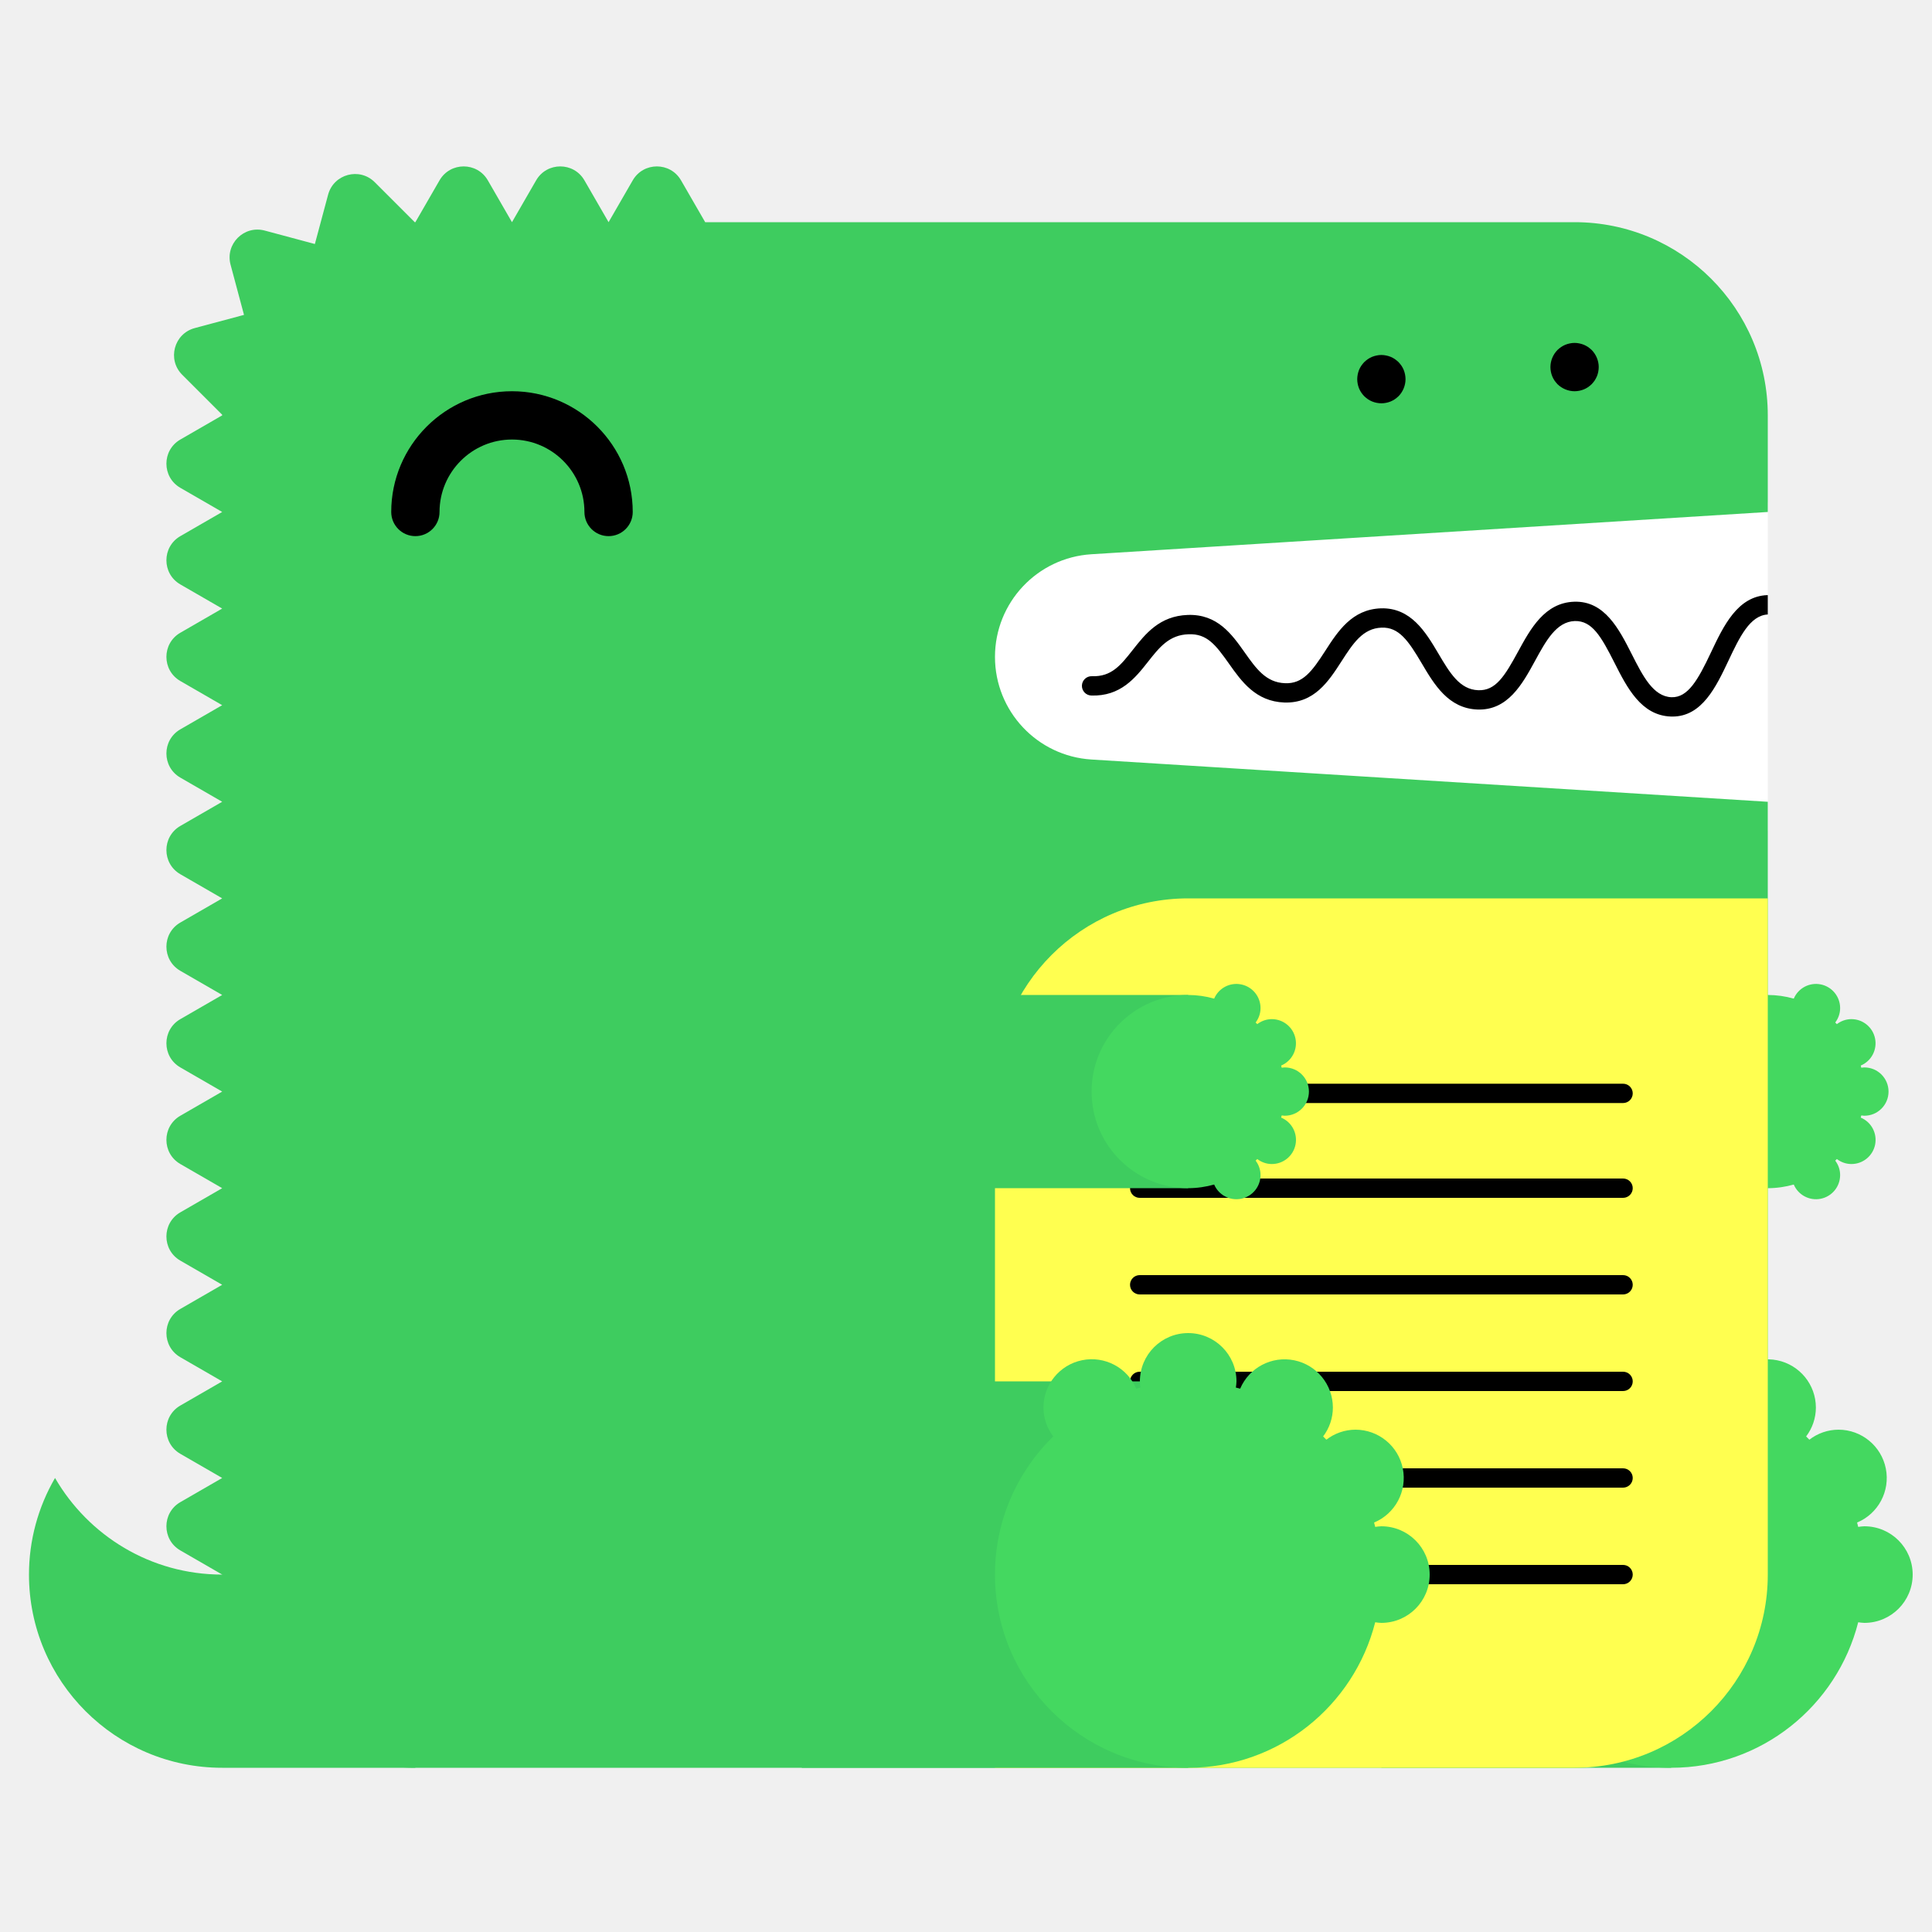
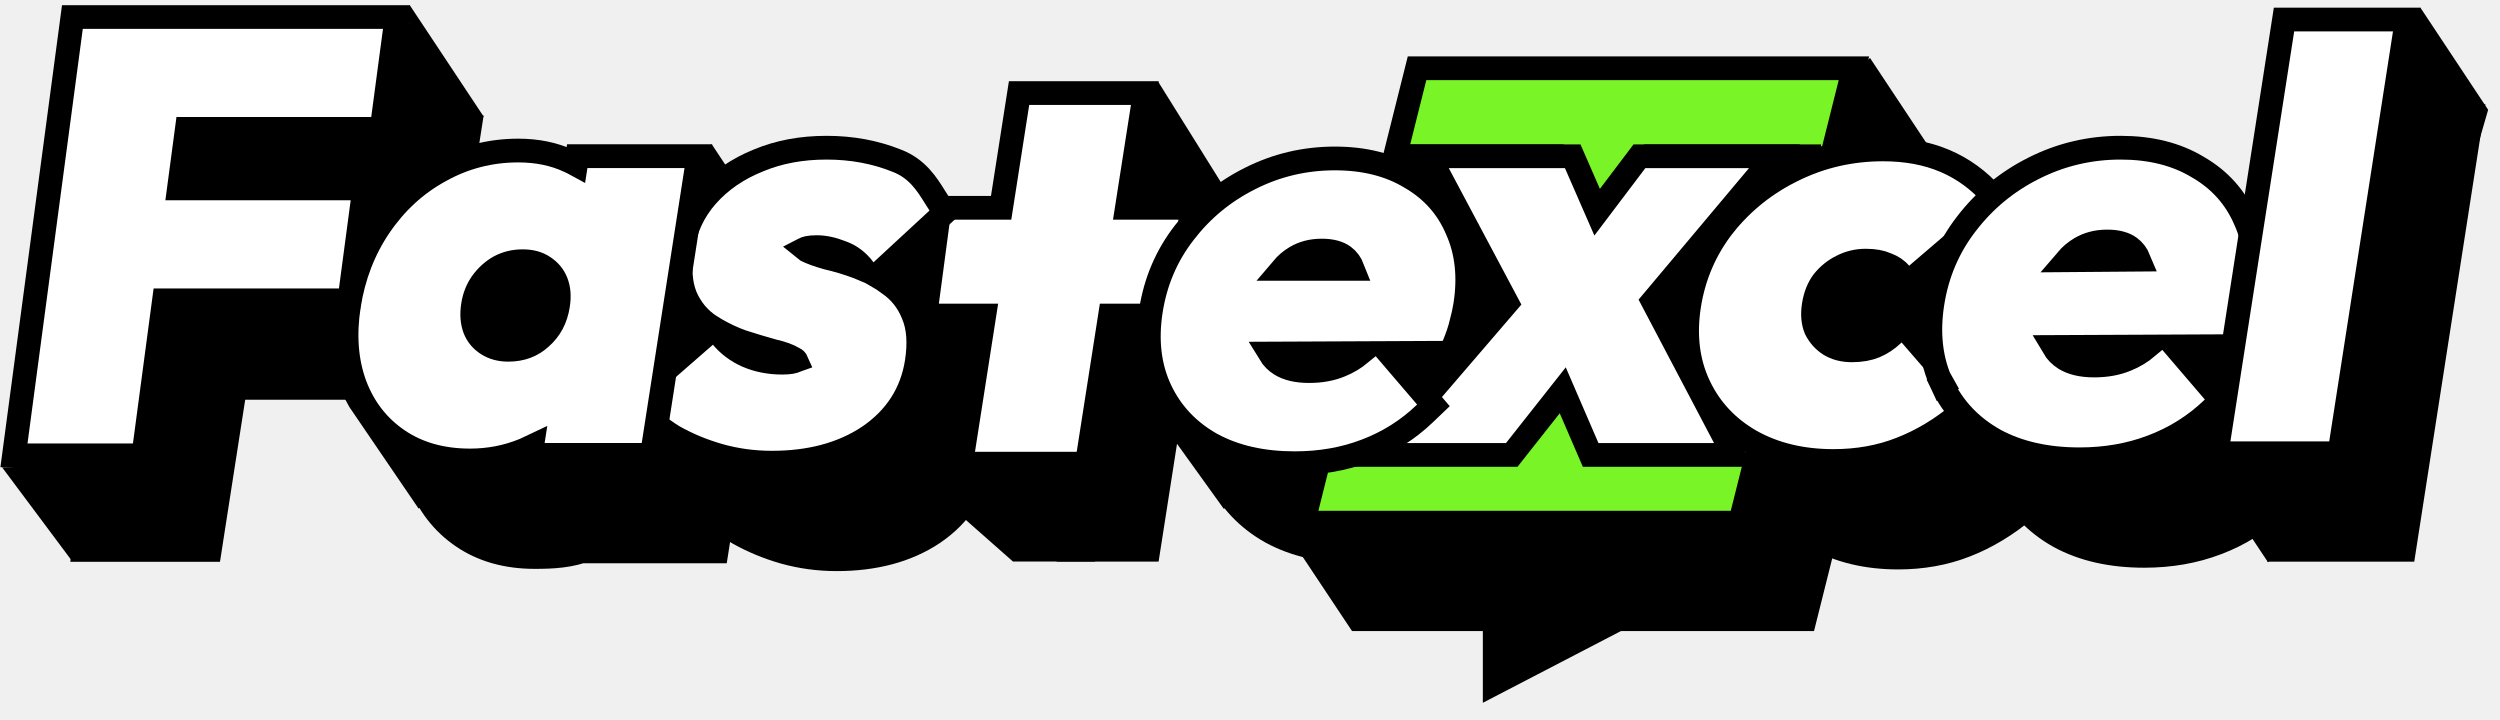
- <svg xmlns="http://www.w3.org/2000/svg" width="200" height="200" viewBox="0 0 200 200">
-   <g fill="none" fill-rule="evenodd">
-     <path fill="#FFF" d="M99 52h84v34H99z" />
-     <path d="M23 163c-7.398 0-13.843-4.027-17.303-10A19.886 19.886 0 0 0 3 163c0 11.046 8.954 20 20 20h20v-20H23z" fill="#3ECC5F" />
-     <path d="M112.98 57.376L183 53V43c0-11.046-8.954-20-20-20H73l-2.5-4.33c-1.112-1.925-3.889-1.925-5 0L63 23l-2.5-4.33c-1.111-1.925-3.889-1.925-5 0L53 23l-2.5-4.33c-1.111-1.925-3.889-1.925-5 0L43 23c-.022 0-.042.003-.065.003l-4.142-4.141c-1.57-1.571-4.252-.853-4.828 1.294l-1.369 5.104-5.192-1.392c-2.148-.575-4.111 1.389-3.535 3.536l1.39 5.193-5.102 1.367c-2.148.576-2.867 3.259-1.296 4.83l4.142 4.142c0 .021-.003.042-.003.064l-4.33 2.5c-1.925 1.111-1.925 3.889 0 5L23 53l-4.33 2.5c-1.925 1.111-1.925 3.889 0 5L23 63l-4.33 2.5c-1.925 1.111-1.925 3.889 0 5L23 73l-4.33 2.5c-1.925 1.111-1.925 3.889 0 5L23 83l-4.33 2.5c-1.925 1.111-1.925 3.889 0 5L23 93l-4.33 2.5c-1.925 1.111-1.925 3.889 0 5L23 103l-4.33 2.5c-1.925 1.111-1.925 3.889 0 5L23 113l-4.33 2.5c-1.925 1.111-1.925 3.889 0 5L23 123l-4.33 2.5c-1.925 1.111-1.925 3.889 0 5L23 133l-4.33 2.5c-1.925 1.111-1.925 3.889 0 5L23 143l-4.33 2.5c-1.925 1.111-1.925 3.889 0 5L23 153l-4.33 2.5c-1.925 1.111-1.925 3.889 0 5L23 163c0 11.046 8.954 20 20 20h120c11.046 0 20-8.954 20-20V83l-70.02-4.376A10.645 10.645 0 0 1 103 68c0-5.621 4.37-10.273 9.98-10.624" fill="#3ECC5F" />
-     <path fill="#3ECC5F" d="M143 183h30v-40h-30z" />
-     <path d="M193 158c-.219 0-.428.037-.639.064-.038-.15-.074-.301-.116-.451A5 5 0 0 0 190.32 148a4.96 4.96 0 0 0-3.016 1.036 26.531 26.531 0 0 0-.335-.336 4.955 4.955 0 0 0 1.011-2.987 5 5 0 0 0-9.599-1.959c-.148-.042-.297-.077-.445-.115.027-.211.064-.42.064-.639a5 5 0 0 0-5-5 5 5 0 0 0-5 5c0 .219.037.428.064.639-.148.038-.297.073-.445.115a4.998 4.998 0 0 0-9.599 1.959c0 1.125.384 2.151 1.011 2.987-3.717 3.632-6.031 8.693-6.031 14.3 0 11.046 8.954 20 20 20 9.339 0 17.16-6.41 19.361-15.064.211.027.42.064.639.064a5 5 0 0 0 5-5 5 5 0 0 0-5-5" fill="#44D860" />
-     <path fill="#3ECC5F" d="M153 123h30v-20h-30z" />
-     <path d="M193 115.5a2.5 2.5 0 1 0 0-5c-.109 0-.214.019-.319.032-.02-.075-.037-.15-.058-.225a2.501 2.501 0 0 0-.963-4.807c-.569 0-1.088.197-1.508.518a6.653 6.653 0 0 0-.168-.168c.314-.417.506-.931.506-1.494a2.5 2.5 0 0 0-4.8-.979A9.987 9.987 0 0 0 183 103c-5.522 0-10 4.478-10 10s4.478 10 10 10c.934 0 1.833-.138 2.69-.377a2.5 2.5 0 0 0 4.8-.979c0-.563-.192-1.077-.506-1.494.057-.055.113-.111.168-.168.42.321.939.518 1.508.518a2.5 2.5 0 0 0 .963-4.807c.021-.074.038-.15.058-.225.105.013.21.032.319.032" fill="#44D860" />
-     <path d="M63 55.5a2.5 2.5 0 0 1-2.5-2.5c0-4.136-3.364-7.5-7.5-7.5s-7.5 3.364-7.5 7.5a2.5 2.5 0 1 1-5 0c0-6.893 5.607-12.5 12.5-12.5S65.5 46.107 65.5 53a2.5 2.5 0 0 1-2.5 2.5" fill="#000" />
-     <path d="M103 183h60c11.046 0 20-8.954 20-20V93h-60c-11.046 0-20 8.954-20 20v70z" fill="#FFFF50" />
-     <path d="M168.02 124h-50.04a1 1 0 1 1 0-2h50.04a1 1 0 1 1 0 2m0 20h-50.04a1 1 0 1 1 0-2h50.04a1 1 0 1 1 0 2m0 20h-50.04a1 1 0 1 1 0-2h50.04a1 1 0 1 1 0 2m0-49.814h-50.04a1 1 0 1 1 0-2h50.04a1 1 0 1 1 0 2m0 19.814h-50.04a1 1 0 1 1 0-2h50.04a1 1 0 1 1 0 2m0 20h-50.04a1 1 0 1 1 0-2h50.04a1 1 0 1 1 0 2M183 61.611c-.012 0-.022-.006-.034-.005-3.09.105-4.552 3.196-5.842 5.923-1.346 2.85-2.387 4.703-4.093 4.647-1.889-.068-2.969-2.202-4.113-4.46-1.314-2.594-2.814-5.536-5.963-5.426-3.046.104-4.513 2.794-5.807 5.167-1.377 2.528-2.314 4.065-4.121 3.994-1.927-.07-2.951-1.805-4.136-3.813-1.321-2.236-2.848-4.75-5.936-4.664-2.994.103-4.465 2.385-5.763 4.4-1.373 2.13-2.335 3.428-4.165 3.351-1.973-.07-2.992-1.51-4.171-3.177-1.324-1.873-2.816-3.993-5.895-3.89-2.928.1-4.399 1.97-5.696 3.618-1.232 1.564-2.194 2.802-4.229 2.724a1 1 0 0 0-.072 2c3.017.101 4.545-1.8 5.872-3.487 1.177-1.496 2.193-2.787 4.193-2.855 1.926-.082 2.829 1.115 4.195 3.045 1.297 1.834 2.769 3.914 5.731 4.021 3.103.104 4.596-2.215 5.918-4.267 1.182-1.834 2.202-3.417 4.15-3.484 1.793-.067 2.769 1.35 4.145 3.681 1.297 2.197 2.766 4.686 5.787 4.796 3.125.108 4.634-2.62 5.949-5.035 1.139-2.088 2.214-4.06 4.119-4.126 1.793-.042 2.728 1.595 4.111 4.33 1.292 2.553 2.757 5.445 5.825 5.556l.169.003c3.064 0 4.518-3.075 5.805-5.794 1.139-2.41 2.217-4.68 4.067-4.773v-2z" fill="#000" />
-     <path fill="#3ECC5F" d="M83 183h40v-40H83z" />
-     <path d="M143 158c-.219 0-.428.037-.639.064-.038-.15-.074-.301-.116-.451A5 5 0 0 0 140.32 148a4.96 4.96 0 0 0-3.016 1.036 26.531 26.531 0 0 0-.335-.336 4.955 4.955 0 0 0 1.011-2.987 5 5 0 0 0-9.599-1.959c-.148-.042-.297-.077-.445-.115.027-.211.064-.42.064-.639a5 5 0 0 0-5-5 5 5 0 0 0-5 5c0 .219.037.428.064.639-.148.038-.297.073-.445.115a4.998 4.998 0 0 0-9.599 1.959c0 1.125.384 2.151 1.011 2.987-3.717 3.632-6.031 8.693-6.031 14.3 0 11.046 8.954 20 20 20 9.339 0 17.16-6.41 19.361-15.064.211.027.42.064.639.064a5 5 0 0 0 5-5 5 5 0 0 0-5-5" fill="#44D860" />
-     <path fill="#3ECC5F" d="M83 123h40v-20H83z" />
-     <path d="M133 115.5a2.5 2.5 0 1 0 0-5c-.109 0-.214.019-.319.032-.02-.075-.037-.15-.058-.225a2.501 2.501 0 0 0-.963-4.807c-.569 0-1.088.197-1.508.518a6.653 6.653 0 0 0-.168-.168c.314-.417.506-.931.506-1.494a2.5 2.5 0 0 0-4.8-.979A9.987 9.987 0 0 0 123 103c-5.522 0-10 4.478-10 10s4.478 10 10 10c.934 0 1.833-.138 2.69-.377a2.5 2.5 0 0 0 4.8-.979c0-.563-.192-1.077-.506-1.494.057-.055.113-.111.168-.168.42.321.939.518 1.508.518a2.5 2.5 0 0 0 .963-4.807c.021-.074.038-.15.058-.225.105.013.21.032.319.032" fill="#44D860" />
-     <path d="M143 41.75c-.16 0-.33-.02-.49-.05a2.52 2.52 0 0 1-.47-.14c-.15-.06-.29-.14-.431-.23-.13-.09-.259-.2-.38-.31-.109-.12-.219-.24-.309-.38s-.17-.28-.231-.43a2.619 2.619 0 0 1-.189-.96c0-.16.02-.33.05-.49.03-.16.08-.31.139-.47.061-.15.141-.29.231-.43.09-.13.2-.26.309-.38.121-.11.25-.22.38-.31.141-.09.281-.17.431-.23.149-.06.31-.11.47-.14.32-.07.65-.07.98 0 .159.03.32.08.47.14.149.06.29.14.43.23.13.09.259.2.38.31.11.12.22.25.31.38.09.14.17.28.23.43.06.16.11.31.14.47.029.16.05.33.05.49 0 .66-.271 1.31-.73 1.77-.121.11-.25.22-.38.31-.14.09-.281.17-.43.23a2.565 2.565 0 0 1-.96.19m20-1.25c-.66 0-1.3-.27-1.771-.73a3.802 3.802 0 0 1-.309-.38c-.09-.14-.17-.28-.231-.43a2.619 2.619 0 0 1-.189-.96c0-.66.27-1.3.729-1.77.121-.11.25-.22.38-.31.141-.09.281-.17.431-.23.149-.06.31-.11.47-.14.32-.07.66-.07.98 0 .159.03.32.08.47.14.149.06.29.14.43.23.13.09.259.2.38.31.459.47.73 1.11.73 1.77 0 .16-.021.33-.05.49-.03.16-.08.32-.14.47-.07.15-.14.29-.23.43-.09.13-.2.26-.31.38-.121.11-.25.22-.38.31-.14.09-.281.17-.43.23a2.565 2.565 0 0 1-.96.19" fill="#000" />
+ <svg xmlns="http://www.w3.org/2000/svg" width="139" height="40" viewBox="0 0 139 40" fill="none">
+   <g id="Group 51">
+     <g id="Union">
+       <path fill-rule="evenodd" clip-rule="evenodd" d="M26.05 6.406L22.711 1.372L14.85 10.269L17.986 11.384H20.494L21.444 11.384L26.05 6.406ZM60.227 26.175L57.466 21.422L59.043 15.973L67.352 10.527L64.307 5.648L50.922 21.378L55.422 21.976L52.627 27.083L56.569 30.561L60.227 30.561V26.175ZM103.826 4.195L106.776 8.645L101.803 26.997L75.46 34.326L72.441 29.785L103.826 4.195ZM134.671 1.765L137.622 6.215L132.408 24.222L126.211 30.234L123.193 25.693L134.671 1.765ZM42.396 13.472L39.446 9.022L33.108 14.62L28.582 12.603L14.729 12.603L19.987 22.282L23.493 27.428L27.16 25.622L27.56 25.888L36.688 27.257L39.98 19.308L41.714 18.454L40.548 17.935L42.396 13.472Z" fill="black" />
+       <path d="M22.711 1.372L23.261 1.008L22.785 0.292L22.216 0.936L22.711 1.372ZM26.05 6.406L26.534 6.855L26.887 6.474L26.6 6.042L26.05 6.406ZM14.85 10.269L14.356 9.832L13.709 10.563L14.629 10.89L14.85 10.269ZM17.986 11.384L17.765 12.005L17.872 12.043H17.986V11.384ZM20.494 11.384L20.494 10.724H20.494V11.384ZM21.444 11.384L21.444 12.043L21.732 12.043L21.928 11.832L21.444 11.384ZM57.466 21.422L56.832 21.238L56.754 21.509L56.895 21.753L57.466 21.422ZM60.227 26.175H60.886V25.998L60.797 25.844L60.227 26.175ZM59.043 15.973L58.681 15.421L58.477 15.555L58.409 15.789L59.043 15.973ZM67.352 10.527L67.713 11.079L68.253 10.725L67.911 10.177L67.352 10.527ZM64.307 5.648L64.866 5.299L64.389 4.534L63.804 5.221L64.307 5.648ZM50.922 21.378L50.419 20.951L49.635 21.873L50.835 22.032L50.922 21.378ZM55.422 21.976L56 22.293L56.462 21.449L55.508 21.322L55.422 21.976ZM52.627 27.083L52.048 26.766L51.795 27.229L52.191 27.578L52.627 27.083ZM56.569 30.561L56.133 31.055L56.32 31.221H56.569V30.561ZM60.227 30.561V31.221L60.886 31.221V30.561H60.227ZM106.776 8.645L107.413 8.818L107.491 8.529L107.326 8.28L106.776 8.645ZM103.826 4.195L104.375 3.83L103.973 3.223L103.409 3.684L103.826 4.195ZM101.803 26.997L101.98 27.633L102.342 27.532L102.44 27.169L101.803 26.997ZM75.46 34.326L74.91 34.691L75.175 35.09L75.636 34.961L75.46 34.326ZM72.441 29.785L72.024 29.274L71.56 29.652L71.891 30.151L72.441 29.785ZM137.622 6.215L138.256 6.398L138.341 6.105L138.172 5.85L137.622 6.215ZM134.671 1.765L135.221 1.4L134.579 0.432L134.076 1.479L134.671 1.765ZM132.408 24.222L132.868 24.695L132.993 24.573L133.042 24.405L132.408 24.222ZM126.211 30.234L125.662 30.599L126.101 31.26L126.671 30.707L126.211 30.234ZM123.193 25.693L122.598 25.408L122.436 25.746L122.643 26.059L123.193 25.693ZM39.446 9.022L39.996 8.657L39.577 8.026L39.009 8.527L39.446 9.022ZM42.396 13.472L43.006 13.724L43.14 13.4L42.946 13.107L42.396 13.472ZM33.108 14.62L32.84 15.222L33.227 15.395L33.545 15.114L33.108 14.62ZM28.582 12.603L28.851 12.001L28.722 11.943H28.582L28.582 12.603ZM14.729 12.603L14.729 11.943H13.619L14.149 12.918L14.729 12.603ZM19.987 22.282L19.407 22.597L19.423 22.627L19.441 22.654L19.987 22.282ZM23.493 27.428L22.948 27.799L23.27 28.273L23.785 28.02L23.493 27.428ZM27.16 25.622L27.526 25.073L27.21 24.862L26.869 25.03L27.16 25.622ZM27.56 25.888L27.194 26.437L27.316 26.518L27.462 26.54L27.56 25.888ZM36.688 27.257L36.59 27.91L37.101 27.986L37.298 27.509L36.688 27.257ZM39.98 19.308L39.688 18.716L39.465 18.826L39.37 19.056L39.98 19.308ZM41.714 18.454L42.006 19.046L43.268 18.424L41.983 17.852L41.714 18.454ZM40.548 17.935L39.939 17.682L39.693 18.276L40.28 18.538L40.548 17.935ZM22.161 1.737L25.5 6.771L26.6 6.042L23.261 1.008L22.161 1.737ZM15.345 10.706L23.205 1.809L22.216 0.936L14.356 9.832L15.345 10.706ZM18.207 10.762L15.071 9.647L14.629 10.89L17.765 12.005L18.207 10.762ZM20.494 10.724H17.986V12.043H20.494V10.724ZM21.444 10.724L20.494 10.724L20.494 12.043L21.444 12.043L21.444 10.724ZM25.566 5.958L20.96 10.936L21.928 11.832L26.534 6.855L25.566 5.958ZM56.895 21.753L59.656 26.507L60.797 25.844L58.036 21.09L56.895 21.753ZM58.409 15.789L56.832 21.238L58.099 21.605L59.677 16.156L58.409 15.789ZM66.99 9.975L58.681 15.421L59.405 16.524L67.713 11.079L66.99 9.975ZM63.747 5.998L66.792 10.876L67.911 10.177L64.866 5.299L63.747 5.998ZM51.424 21.806L64.809 6.076L63.804 5.221L50.419 20.951L51.424 21.806ZM55.508 21.322L51.008 20.724L50.835 22.032L55.335 22.63L55.508 21.322ZM53.206 27.4L56 22.293L54.843 21.659L52.048 26.766L53.206 27.4ZM57.006 30.066L53.063 26.588L52.191 27.578L56.133 31.055L57.006 30.066ZM60.227 29.901L56.569 29.901L56.569 31.221L60.227 31.221L60.227 29.901ZM59.567 26.175V30.561H60.886V26.175H59.567ZM107.326 8.28L104.375 3.83L103.276 4.559L106.226 9.01L107.326 8.28ZM102.44 27.169L107.413 8.818L106.139 8.472L101.166 26.824L102.44 27.169ZM75.636 34.961L101.98 27.633L101.626 26.361L75.283 33.69L75.636 34.961ZM71.891 30.151L74.91 34.691L76.009 33.96L72.99 29.42L71.891 30.151ZM103.409 3.684L72.024 29.274L72.858 30.297L104.243 4.706L103.409 3.684ZM138.172 5.85L135.221 1.4L134.121 2.129L137.072 6.579L138.172 5.85ZM133.042 24.405L138.256 6.398L136.988 6.031L131.774 24.038L133.042 24.405ZM126.671 30.707L132.868 24.695L131.949 23.748L125.752 29.76L126.671 30.707ZM122.643 26.059L125.662 30.599L126.761 29.868L123.742 25.328L122.643 26.059ZM134.076 1.479L122.598 25.408L123.788 25.979L135.266 2.05L134.076 1.479ZM38.896 9.386L41.846 13.836L42.946 13.107L39.996 8.657L38.896 9.386ZM33.545 15.114L39.883 9.516L39.009 8.527L32.671 14.125L33.545 15.114ZM33.377 14.017L28.851 12.001L28.314 13.206L32.84 15.222L33.377 14.017ZM28.582 11.943L14.729 11.943L14.729 13.263L28.582 13.263L28.582 11.943ZM14.149 12.918L19.407 22.597L20.566 21.968L15.308 12.288L14.149 12.918ZM19.441 22.654L22.948 27.799L24.038 27.056L20.532 21.911L19.441 22.654ZM23.785 28.02L27.452 26.213L26.869 25.03L23.201 26.836L23.785 28.02ZM27.925 25.339L27.526 25.073L26.794 26.171L27.194 26.437L27.925 25.339ZM36.786 26.605L27.657 25.235L27.462 26.54L36.59 27.91L36.786 26.605ZM39.37 19.056L36.079 27.005L37.298 27.509L40.589 19.561L39.37 19.056ZM40.271 19.9L42.006 19.046L41.423 17.862L39.688 18.716L40.271 19.9ZM41.983 17.852L40.817 17.332L40.28 18.538L41.446 19.057L41.983 17.852ZM41.787 13.22L39.939 17.682L41.158 18.187L43.006 13.724L41.787 13.22ZM60.886 26.175V25.556H59.567V26.175H60.886Z" fill="black" />
+     </g>
+     <g id="Group 48">
+       <path id="Rectangle 4" d="M76.053 34.428L82.385 9.163H106.675L100.344 34.428H76.053Z" fill="black" stroke="black" stroke-width="1.32" />
+       <path id="E" d="M4.779 29.925L4.678 30.577H5.337H11.006H11.666L11.767 29.925L13.068 21.565H22.257H22.917L23.018 20.913L23.734 16.313L23.835 15.661H23.175H13.986L14.382 13.116H24.521H25.181L25.282 12.464L26.017 7.739L26.119 7.087H25.459H15.32H14.66H13.488H12.829H8.991H8.332L8.23 7.739L4.779 29.925Z" fill="black" stroke="black" stroke-width="1.32" />
+       <path id="c" d="M100.935 29.891L100.938 29.893C102.256 30.635 103.795 31 105.538 31C106.877 31 108.13 30.779 109.287 30.323C110.455 29.871 111.567 29.197 112.624 28.311L113.176 27.848L112.772 27.381L109.792 23.939L109.371 23.453L108.828 23.971C108.527 24.259 108.199 24.473 107.843 24.621C107.504 24.762 107.081 24.846 106.558 24.846C106.076 24.846 105.669 24.737 105.323 24.526C104.991 24.311 104.735 24.025 104.554 23.66C104.405 23.294 104.36 22.859 104.441 22.337C104.527 21.787 104.709 21.357 104.961 21.019C105.255 20.654 105.594 20.381 105.984 20.187L105.984 20.187L105.993 20.182C106.407 19.97 106.849 19.86 107.334 19.86C107.817 19.86 108.19 19.933 108.472 20.059L108.49 20.067L108.508 20.073C108.819 20.187 109.076 20.364 109.285 20.608L109.679 21.068L110.218 20.608L114.237 17.165L114.782 16.698L114.375 16.237C113.627 15.39 112.747 14.747 111.737 14.316C110.724 13.885 109.574 13.674 108.296 13.674C106.531 13.674 104.865 14.05 103.31 14.815C101.788 15.555 100.499 16.581 99.452 17.887L99.452 17.887L99.447 17.894C98.411 19.216 97.769 20.714 97.512 22.368C97.257 24.004 97.436 25.491 98.06 26.811C98.679 28.122 99.641 29.15 100.935 29.891Z" fill="black" stroke="black" stroke-width="1.32" />
+       <path id="x" d="M91.896 30.335L92.037 30.66H92.416H98.75H99.99L99.456 29.644L95.493 22.112L101.405 15.071L102.259 14.054H101.017H95.126H94.751L94.509 14.373L92.398 17.166L91.18 14.377L91.039 14.054H90.661H84.296H83.049L83.591 15.072L87.392 22.214L81.013 29.636L80.133 30.66H81.396H87.286H87.651L87.893 30.354L90.487 27.069L91.896 30.335Z" fill="black" stroke="black" stroke-width="1.32" />
+       <path id="e" d="M70.671 29.584L70.671 29.584L70.678 29.588C72.002 30.309 73.583 30.66 75.402 30.66C76.844 30.66 78.192 30.43 79.434 29.955C80.698 29.48 81.822 28.774 82.796 27.841L83.276 27.382L82.906 26.95L80.709 24.384L83.762 24.37L84.275 24.368L84.476 23.876C84.653 23.442 84.787 23.044 84.868 22.686C84.967 22.333 85.043 21.989 85.095 21.653C85.341 20.069 85.191 18.639 84.624 17.381C84.085 16.108 83.2 15.118 81.983 14.416C80.783 13.689 79.343 13.334 77.685 13.334C75.979 13.334 74.362 13.712 72.849 14.48C71.367 15.223 70.12 16.251 69.117 17.559C68.106 18.861 67.479 20.347 67.222 21.997C66.962 23.671 67.135 25.18 67.761 26.503C68.381 27.816 69.356 28.844 70.671 29.584ZM74.575 25.062C74.316 24.9 74.106 24.687 73.945 24.415L79.211 24.391C78.822 24.714 78.418 24.955 77.999 25.122L77.999 25.122L77.99 25.125C77.489 25.331 76.9 25.445 76.213 25.445C75.496 25.445 74.963 25.305 74.575 25.062ZM78.739 19.624H74.645C74.88 19.341 75.145 19.116 75.437 18.941C75.86 18.689 76.351 18.55 76.937 18.55C77.517 18.55 77.921 18.675 78.199 18.878C78.431 19.049 78.614 19.29 78.739 19.624Z" fill="black" stroke="black" stroke-width="1.32" />
+       <path id="Vector 19" d="M68.044 28.293L63.724 22.285L69.875 26.796L68.044 28.293Z" fill="black" />
+       <path id="e_2" d="M114.489 29.829L114.489 29.829L114.496 29.833C115.82 30.554 117.401 30.905 119.22 30.905C120.662 30.905 122.01 30.674 123.252 30.199C124.516 29.724 125.64 29.019 126.615 28.086L127.094 27.627L126.724 27.195L124.527 24.629L127.58 24.615L128.093 24.613L128.294 24.121C128.471 23.687 128.605 23.288 128.686 22.93C128.785 22.578 128.861 22.234 128.913 21.898C129.159 20.314 129.009 18.883 128.442 17.625C127.903 16.353 127.018 15.363 125.801 14.661C124.601 13.934 123.161 13.579 121.503 13.579C119.797 13.579 118.18 13.957 116.667 14.725C115.186 15.467 113.938 16.496 112.935 17.804C111.924 19.105 111.297 20.592 111.04 22.242C110.78 23.916 110.953 25.424 111.579 26.748L112.193 26.404L111.579 26.748C112.199 28.061 113.174 29.089 114.489 29.829ZM118.394 25.307C118.134 25.145 117.924 24.932 117.763 24.66L123.029 24.636C122.64 24.959 122.237 25.2 121.817 25.366L121.817 25.366L121.808 25.37C121.307 25.576 120.719 25.689 120.031 25.689C119.314 25.689 118.781 25.55 118.394 25.307ZM122.532 19.805L118.489 19.838C118.718 19.569 118.974 19.354 119.255 19.186C119.678 18.933 120.17 18.794 120.755 18.794C121.335 18.794 121.739 18.919 122.017 19.123C122.234 19.282 122.408 19.504 122.532 19.805Z" fill="black" stroke="black" stroke-width="1.32" />
+       <path id="t" d="M58.747 31.225L61.764 11.925H67.435L64.418 31.225H58.747ZM56.741 22.988L57.366 18.304H70.077L69.452 22.988H56.741Z" fill="black" />
+       <path id="s" d="M43.58 30.693L43.584 30.694C44.527 30.959 45.504 31.093 46.514 31.093C48.593 31.093 50.401 30.633 51.885 29.648L51.885 29.648L51.891 29.643C53.402 28.618 54.301 27.214 54.568 25.496C54.728 24.465 54.677 23.561 54.358 22.827C54.079 22.137 53.641 21.579 53.045 21.166C52.814 20.989 52.572 20.829 52.321 20.686L52.634 20.416L56.146 17.381L56.628 16.965L56.324 16.511C55.659 15.516 54.702 14.784 53.474 14.309C52.27 13.822 50.962 13.579 49.555 13.579C48.175 13.579 46.903 13.81 45.755 14.293C44.621 14.75 43.662 15.403 42.903 16.259L42.903 16.259L42.9 16.262C42.153 17.113 41.699 18.103 41.528 19.206C41.37 20.218 41.413 21.107 41.707 21.837L41.71 21.845L41.713 21.852C42.017 22.545 42.473 23.097 43.084 23.491C43.151 23.534 43.218 23.576 43.285 23.616L42.764 24.07L39.284 27.105L38.765 27.558L39.139 28.014C39.642 28.628 40.275 29.166 41.032 29.631L41.04 29.636L41.049 29.641C41.825 30.08 42.67 30.431 43.58 30.693ZM50.427 19.416C50.877 19.578 51.286 19.88 51.647 20.352C51.535 20.305 51.421 20.26 51.306 20.219C50.73 20.004 50.156 19.831 49.584 19.7C49.09 19.562 48.705 19.42 48.419 19.277C48.372 19.252 48.342 19.23 48.322 19.213L48.329 19.209C48.372 19.182 48.559 19.107 49.011 19.107C49.419 19.107 49.883 19.2 50.409 19.409L50.418 19.413L50.427 19.416ZM43.387 23.677C43.849 23.949 44.335 24.177 44.844 24.36L44.853 24.364L44.863 24.367C45.452 24.556 46.015 24.726 46.55 24.874L46.563 24.878L46.577 24.881C47.094 24.999 47.458 25.137 47.696 25.282L47.715 25.294L47.735 25.304C47.832 25.352 47.859 25.392 47.866 25.404C47.867 25.406 47.868 25.409 47.869 25.411C47.867 25.412 47.864 25.413 47.862 25.414L47.851 25.419L47.84 25.425C47.745 25.472 47.52 25.533 47.094 25.533C46.376 25.533 45.723 25.403 45.128 25.145C44.552 24.886 44.082 24.53 43.711 24.075L43.387 23.677Z" fill="black" stroke="black" stroke-width="1.32" />
+       <path id="a" d="M23.337 26.768L23.336 26.768L23.338 26.772C23.824 28.06 24.62 29.086 25.725 29.838C26.84 30.597 28.182 30.969 29.729 30.969C30.703 30.969 31.738 30.927 32.745 30.51C32.887 30.452 33.026 30.387 33.161 30.317L33.109 30.656H33.768H39.184H39.843L39.945 30.004L42.325 14.702L42.427 14.05H41.767H36.352H35.692L35.62 14.51C35.498 14.444 35.372 14.382 35.242 14.323C34.409 13.929 33.462 13.737 32.41 13.737C30.864 13.737 29.407 14.109 28.058 14.866C26.716 15.599 25.599 16.63 24.71 17.939C23.817 19.253 23.251 20.735 22.997 22.369C22.746 23.984 22.853 25.455 23.337 26.768ZM33.674 24.138L33.674 24.138L33.664 24.147C33.189 24.581 32.608 24.815 31.858 24.815C31.399 24.815 31.016 24.707 30.692 24.499C30.362 24.287 30.132 24.009 29.992 23.658C29.854 23.283 29.816 22.848 29.895 22.338C29.971 21.852 30.139 21.441 30.386 21.09C30.669 20.703 30.994 20.413 31.365 20.204C31.749 20 32.174 19.892 32.656 19.892C33.141 19.892 33.518 20.002 33.812 20.201L33.812 20.201L33.823 20.208C34.154 20.42 34.384 20.7 34.525 21.054C34.663 21.403 34.704 21.825 34.624 22.338C34.504 23.111 34.179 23.692 33.674 24.138Z" fill="black" stroke="black" stroke-width="1.32" />
+       <path id="l" d="M126.938 29.918L126.837 30.57H127.497H133.007H133.667L133.768 29.918L137.317 7.106L137.418 6.454H136.759H131.248H130.588L130.487 7.106L126.938 29.918Z" fill="black" stroke="black" stroke-width="1.32" />
+     </g>
+     <g id="Group 47">
+       <path id="Rectangle 4_2" d="M72.456 29.061L78.788 3.795H103.078L96.746 29.061H72.456Z" fill="#79F427" stroke="black" stroke-width="1.32" />
+       <path id="Rectangle 5" d="M77.309 8.029H86.929L88.778 11.097L91.415 8.029H101.25V21.599H77.309V8.029Z" fill="black" />
+       <path id="c_2" d="M97.337 24.523L97.341 24.525C98.659 25.267 100.197 25.632 101.94 25.632C103.279 25.632 104.533 25.412 105.69 24.955C106.857 24.503 107.97 23.829 109.026 22.944L109.579 22.48L109.175 22.014L106.195 18.572L105.774 18.085L105.231 18.603C104.929 18.891 104.602 19.105 104.245 19.254C103.906 19.395 103.484 19.478 102.961 19.478C102.479 19.478 102.072 19.369 101.726 19.159C101.393 18.944 101.138 18.658 100.956 18.292C100.807 17.926 100.763 17.491 100.844 16.969C100.93 16.419 101.112 15.989 101.363 15.652C101.658 15.286 101.997 15.013 102.386 14.819L102.386 14.819L102.396 14.815C102.809 14.602 103.252 14.492 103.736 14.492C104.22 14.492 104.592 14.566 104.875 14.691L104.892 14.699L104.91 14.706C105.221 14.819 105.478 14.996 105.687 15.24L106.082 15.701L106.62 15.24L110.639 11.798L111.184 11.331L110.777 10.87C110.029 10.022 109.15 9.379 108.14 8.949C107.127 8.517 105.976 8.307 104.699 8.307C102.934 8.307 101.267 8.683 99.713 9.448C98.191 10.188 96.901 11.213 95.855 12.52L95.855 12.519L95.85 12.526C94.814 13.848 94.172 15.346 93.914 17.001C93.66 18.636 93.838 20.123 94.462 21.444C95.082 22.754 96.044 23.782 97.337 24.523Z" fill="white" stroke="black" stroke-width="1.32" />
+       <path id="x_2" d="M88.299 24.968L88.439 25.293H88.819H95.153H96.392L95.858 24.276L91.895 16.744L97.807 9.704L98.662 8.687H97.419H91.529H91.153L90.912 9.006L88.801 11.798L87.583 9.009L87.442 8.687H87.063H80.698H79.452L79.994 9.705L83.794 16.846L77.416 24.268L76.535 25.293H77.798H83.689H84.054L84.295 24.987L86.889 21.701L88.299 24.968Z" fill="white" stroke="black" stroke-width="1.32" />
+       <path id="t_2" d="M53.543 25.112L53.438 25.781H54.113H59.784H60.429L60.529 25.142L61.717 17.545H64.818H65.478L65.565 16.891L66.19 12.207L66.277 11.553H65.617H62.654L63.546 5.843L63.651 5.174H62.976H57.305H56.66L56.56 5.813L55.663 11.553H52.906H52.247L52.159 12.207L51.535 16.891L51.448 17.545H52.107H54.726L53.543 25.112Z" fill="white" stroke="black" stroke-width="1.319" />
+       <path id="e_3" d="M67.362 24.703L67.362 24.703L67.369 24.706C68.664 25.411 70.21 25.755 71.987 25.755C73.397 25.755 74.715 25.529 75.93 25.065C77.166 24.6 78.266 23.91 79.219 22.997L79.698 22.538L79.328 22.106L77.206 19.628L80.149 19.614L80.662 19.612L80.863 19.12C81.036 18.696 81.167 18.306 81.247 17.956C81.343 17.611 81.417 17.275 81.468 16.946C81.709 15.397 81.562 13.998 81.008 12.767C80.48 11.523 79.615 10.554 78.424 9.867C77.25 9.156 75.842 8.81 74.221 8.81C72.553 8.81 70.972 9.179 69.492 9.93C68.043 10.656 66.823 11.662 65.843 12.941C64.853 14.215 64.24 15.669 63.989 17.282C63.734 18.919 63.904 20.394 64.516 21.689C65.123 22.973 66.076 23.979 67.362 24.703ZM71.193 20.261C70.949 20.109 70.75 19.91 70.597 19.658L75.667 19.635C75.299 19.935 74.917 20.161 74.521 20.318L74.521 20.318L74.512 20.322C74.025 20.522 73.454 20.632 72.784 20.632C72.087 20.632 71.569 20.496 71.193 20.261ZM75.224 14.95H71.283C71.506 14.686 71.756 14.476 72.031 14.311C72.44 14.067 72.917 13.932 73.486 13.932C74.05 13.932 74.441 14.053 74.71 14.25C74.929 14.411 75.103 14.638 75.224 14.95Z" fill="white" stroke="black" stroke-width="1.32" />
+       <path id="e_4" d="M110.892 24.461L110.892 24.461L110.898 24.465C112.223 25.186 113.804 25.537 115.622 25.537C117.065 25.537 118.412 25.307 119.655 24.832C120.919 24.357 122.042 23.652 123.017 22.718L123.497 22.259L123.127 21.827L120.929 19.261L123.983 19.247L124.496 19.245L124.697 18.754C124.874 18.319 125.007 17.921 125.089 17.563C125.187 17.21 125.263 16.866 125.316 16.53C125.562 14.946 125.411 13.516 124.845 12.258C124.305 10.986 123.421 9.995 122.203 9.293C121.003 8.566 119.564 8.212 117.906 8.212C116.2 8.212 114.583 8.59 113.069 9.357C111.588 10.1 110.341 11.128 109.338 12.436C108.327 13.738 107.7 15.224 107.443 16.874C107.183 18.548 107.356 20.057 107.981 21.38L108.595 21.036L107.981 21.38C108.602 22.693 109.577 23.721 110.892 24.461ZM114.796 19.94C114.537 19.777 114.326 19.564 114.166 19.292L119.431 19.268C119.043 19.591 118.639 19.832 118.219 19.999L118.219 19.999L118.211 20.002C117.709 20.209 117.121 20.322 116.434 20.322C115.717 20.322 115.184 20.182 114.796 19.94ZM118.934 14.437L114.892 14.47C115.121 14.201 115.376 13.986 115.658 13.818C116.08 13.566 116.572 13.427 117.158 13.427C117.738 13.427 118.142 13.552 118.419 13.756C118.636 13.915 118.811 14.136 118.934 14.437Z" fill="white" stroke="black" stroke-width="1.32" />
+       <path id="s_2" d="M39.983 25.325L39.986 25.326C40.93 25.592 41.907 25.725 42.916 25.725C44.995 25.725 46.804 25.266 48.287 24.28L48.287 24.28L48.294 24.276C49.805 23.25 50.703 21.846 50.97 20.129C51.131 19.098 51.08 18.194 50.761 17.46C50.482 16.77 50.044 16.212 49.448 15.798C49.22 15.625 48.983 15.467 48.737 15.326L49.057 15.03L52.093 12.223L52.542 11.808L52.25 11.372C52.164 11.243 52.08 11.108 51.993 10.968C51.532 10.229 51.001 9.377 49.877 8.942C48.673 8.454 47.364 8.212 45.957 8.212C44.577 8.212 43.306 8.442 42.158 8.925C41.023 9.383 40.064 10.035 39.305 10.891L39.305 10.891L39.303 10.894C38.555 11.745 38.102 12.736 37.93 13.839C37.773 14.85 37.816 15.74 38.11 16.47L38.113 16.477L38.116 16.484C38.419 17.178 38.875 17.73 39.487 18.124C39.553 18.166 39.62 18.208 39.687 18.249L39.167 18.703L35.686 21.738L35.168 22.19L35.541 22.646C36.044 23.26 36.678 23.798 37.434 24.263L37.443 24.268L37.451 24.273C38.228 24.713 39.072 25.063 39.983 25.325ZM46.829 14.049C47.279 14.21 47.688 14.512 48.049 14.985C47.937 14.937 47.824 14.893 47.708 14.851C47.133 14.636 46.559 14.463 45.986 14.332C45.493 14.195 45.108 14.053 44.821 13.91C44.775 13.884 44.744 13.862 44.724 13.845L44.732 13.841C44.774 13.814 44.962 13.74 45.414 13.74C45.821 13.74 46.286 13.832 46.812 14.042L46.82 14.045L46.829 14.049ZM39.789 18.31C40.252 18.582 40.738 18.81 41.247 18.993L41.256 18.996L41.265 18.999C41.855 19.189 42.417 19.358 42.952 19.507L42.966 19.51L42.979 19.514C43.496 19.631 43.86 19.77 44.098 19.915L44.117 19.926L44.138 19.936C44.234 19.985 44.262 20.025 44.268 20.036C44.27 20.039 44.271 20.041 44.272 20.043C44.269 20.044 44.267 20.045 44.265 20.046L44.253 20.052L44.242 20.057C44.148 20.104 43.922 20.165 43.496 20.165C42.778 20.165 42.125 20.035 41.531 19.778C40.955 19.519 40.485 19.162 40.114 18.707L39.789 18.31Z" fill="white" stroke="black" stroke-width="1.32" />
+       <path id="a_2" d="M19.739 21.4L19.739 21.4L19.741 21.404C20.226 22.692 21.023 23.719 22.127 24.471C23.242 25.229 24.584 25.602 26.132 25.602C27.186 25.602 28.196 25.409 29.153 25.013C29.3 24.952 29.443 24.888 29.584 24.82L29.511 25.289H30.171H35.586H36.246L36.347 24.637L38.728 9.335L38.829 8.683H38.169H32.754H32.094L32.023 9.143C31.901 9.076 31.775 9.014 31.644 8.956C30.812 8.562 29.864 8.37 28.812 8.37C27.267 8.37 25.81 8.742 24.46 9.499C23.119 10.232 22.002 11.262 21.112 12.571C20.22 13.886 19.654 15.367 19.399 17.001C19.148 18.616 19.256 20.087 19.739 21.4ZM30.076 18.771L30.076 18.771L30.067 18.78C29.591 19.213 29.011 19.447 28.261 19.447C27.802 19.447 27.419 19.34 27.094 19.131C26.765 18.92 26.535 18.642 26.395 18.29C26.256 17.915 26.218 17.48 26.298 16.97C26.373 16.484 26.541 16.073 26.789 15.722C27.071 15.335 27.397 15.045 27.768 14.837C28.152 14.633 28.576 14.524 29.059 14.524C29.544 14.524 29.92 14.634 30.215 14.833L30.215 14.833L30.226 14.84C30.557 15.053 30.787 15.333 30.927 15.686C31.066 16.035 31.107 16.457 31.027 16.97C30.907 17.743 30.582 18.324 30.076 18.771Z" fill="white" stroke="black" stroke-width="1.32" />
+       <path id="l_2" d="M123.341 24.55L123.24 25.202H123.899H129.41H130.069L130.171 24.55L133.719 1.738L133.821 1.086H133.161H127.651H126.991L126.89 1.738L123.341 24.55Z" fill="white" stroke="black" stroke-width="1.32" />
+       <path id="F" d="M0.863 24.663L0.776 25.316H1.436H7.309H7.969L8.056 24.663L9.118 16.697H18.763H19.422L19.51 16.043L20.164 11.131L20.252 10.477H19.592H9.948L10.389 7.166H20.558H21.218L21.305 6.512L21.96 1.601L22.047 0.947H21.388H11.219H10.559H9.345H8.685H4.685H4.025L3.938 1.601L0.863 24.663Z" fill="white" stroke="black" stroke-width="1.319" />
+     </g>
+     <path id="Vector 18" d="M3.988 31.17L0.118 25.985L7.201 25.782L3.988 31.17Z" fill="black" />
+     <path id="Vector 11" d="M82.446 33.896H92.415L82.446 39.075V33.896Z" fill="black" />
  </g>
</svg>
